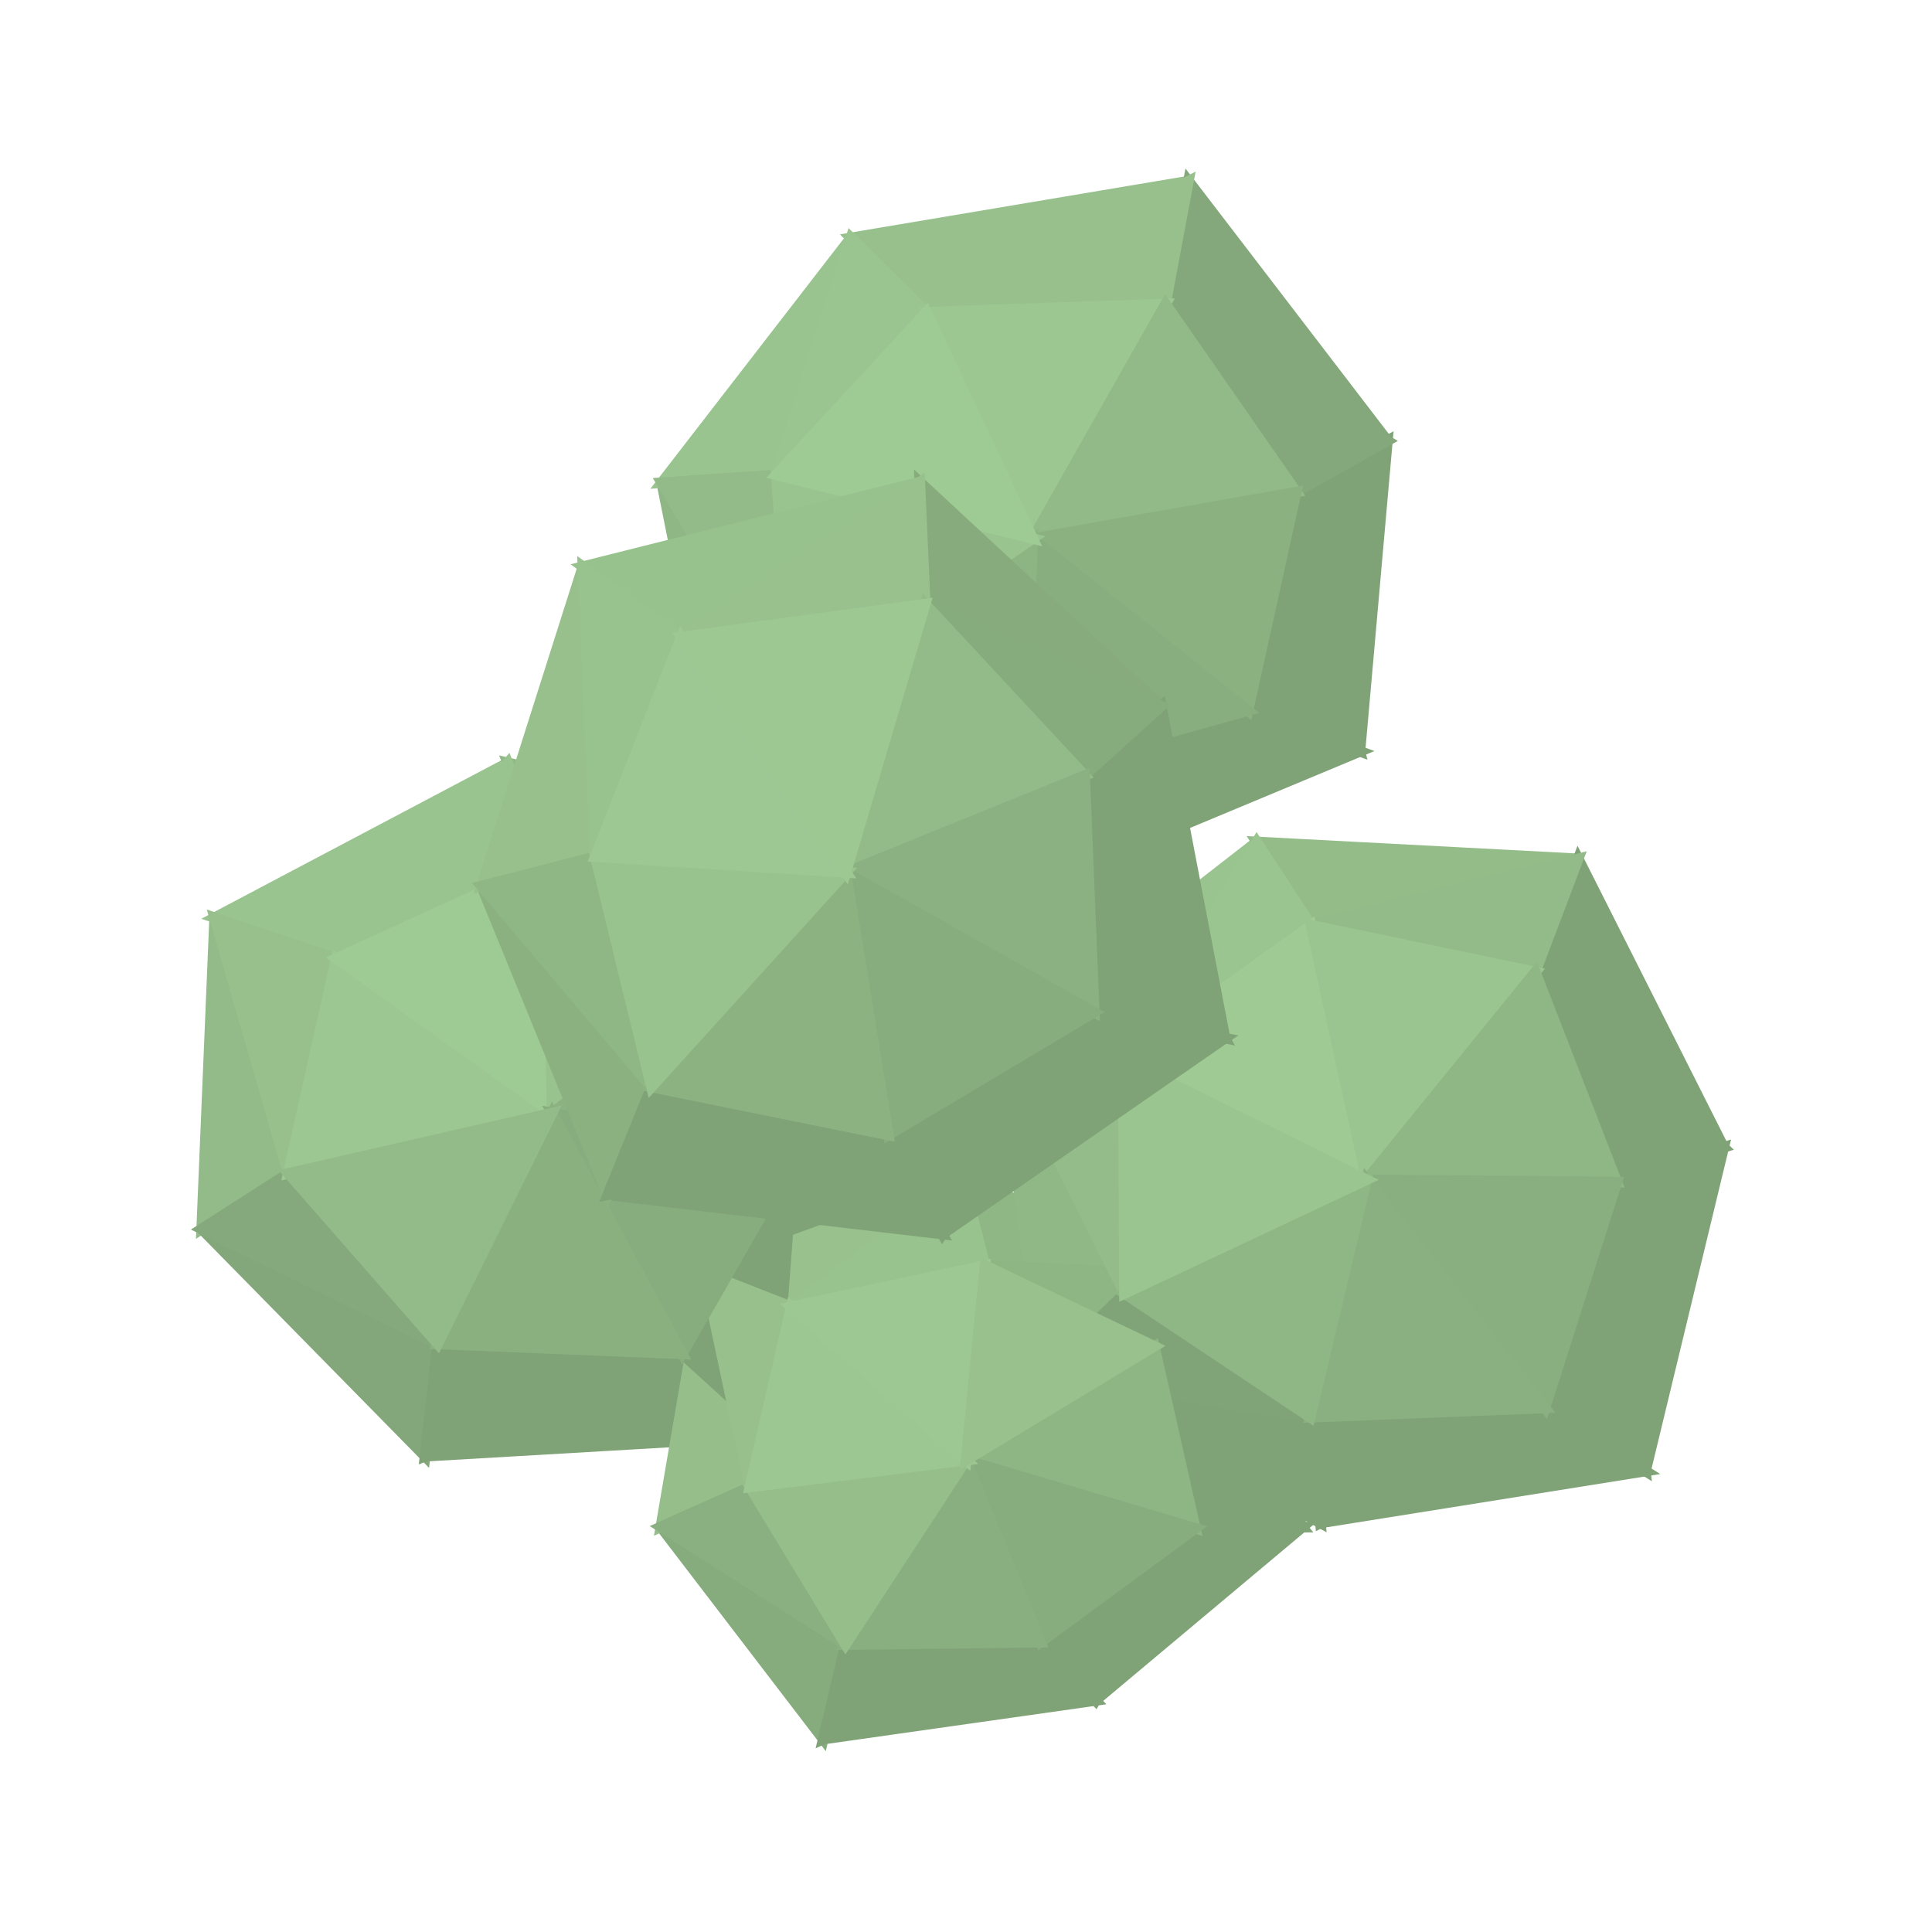
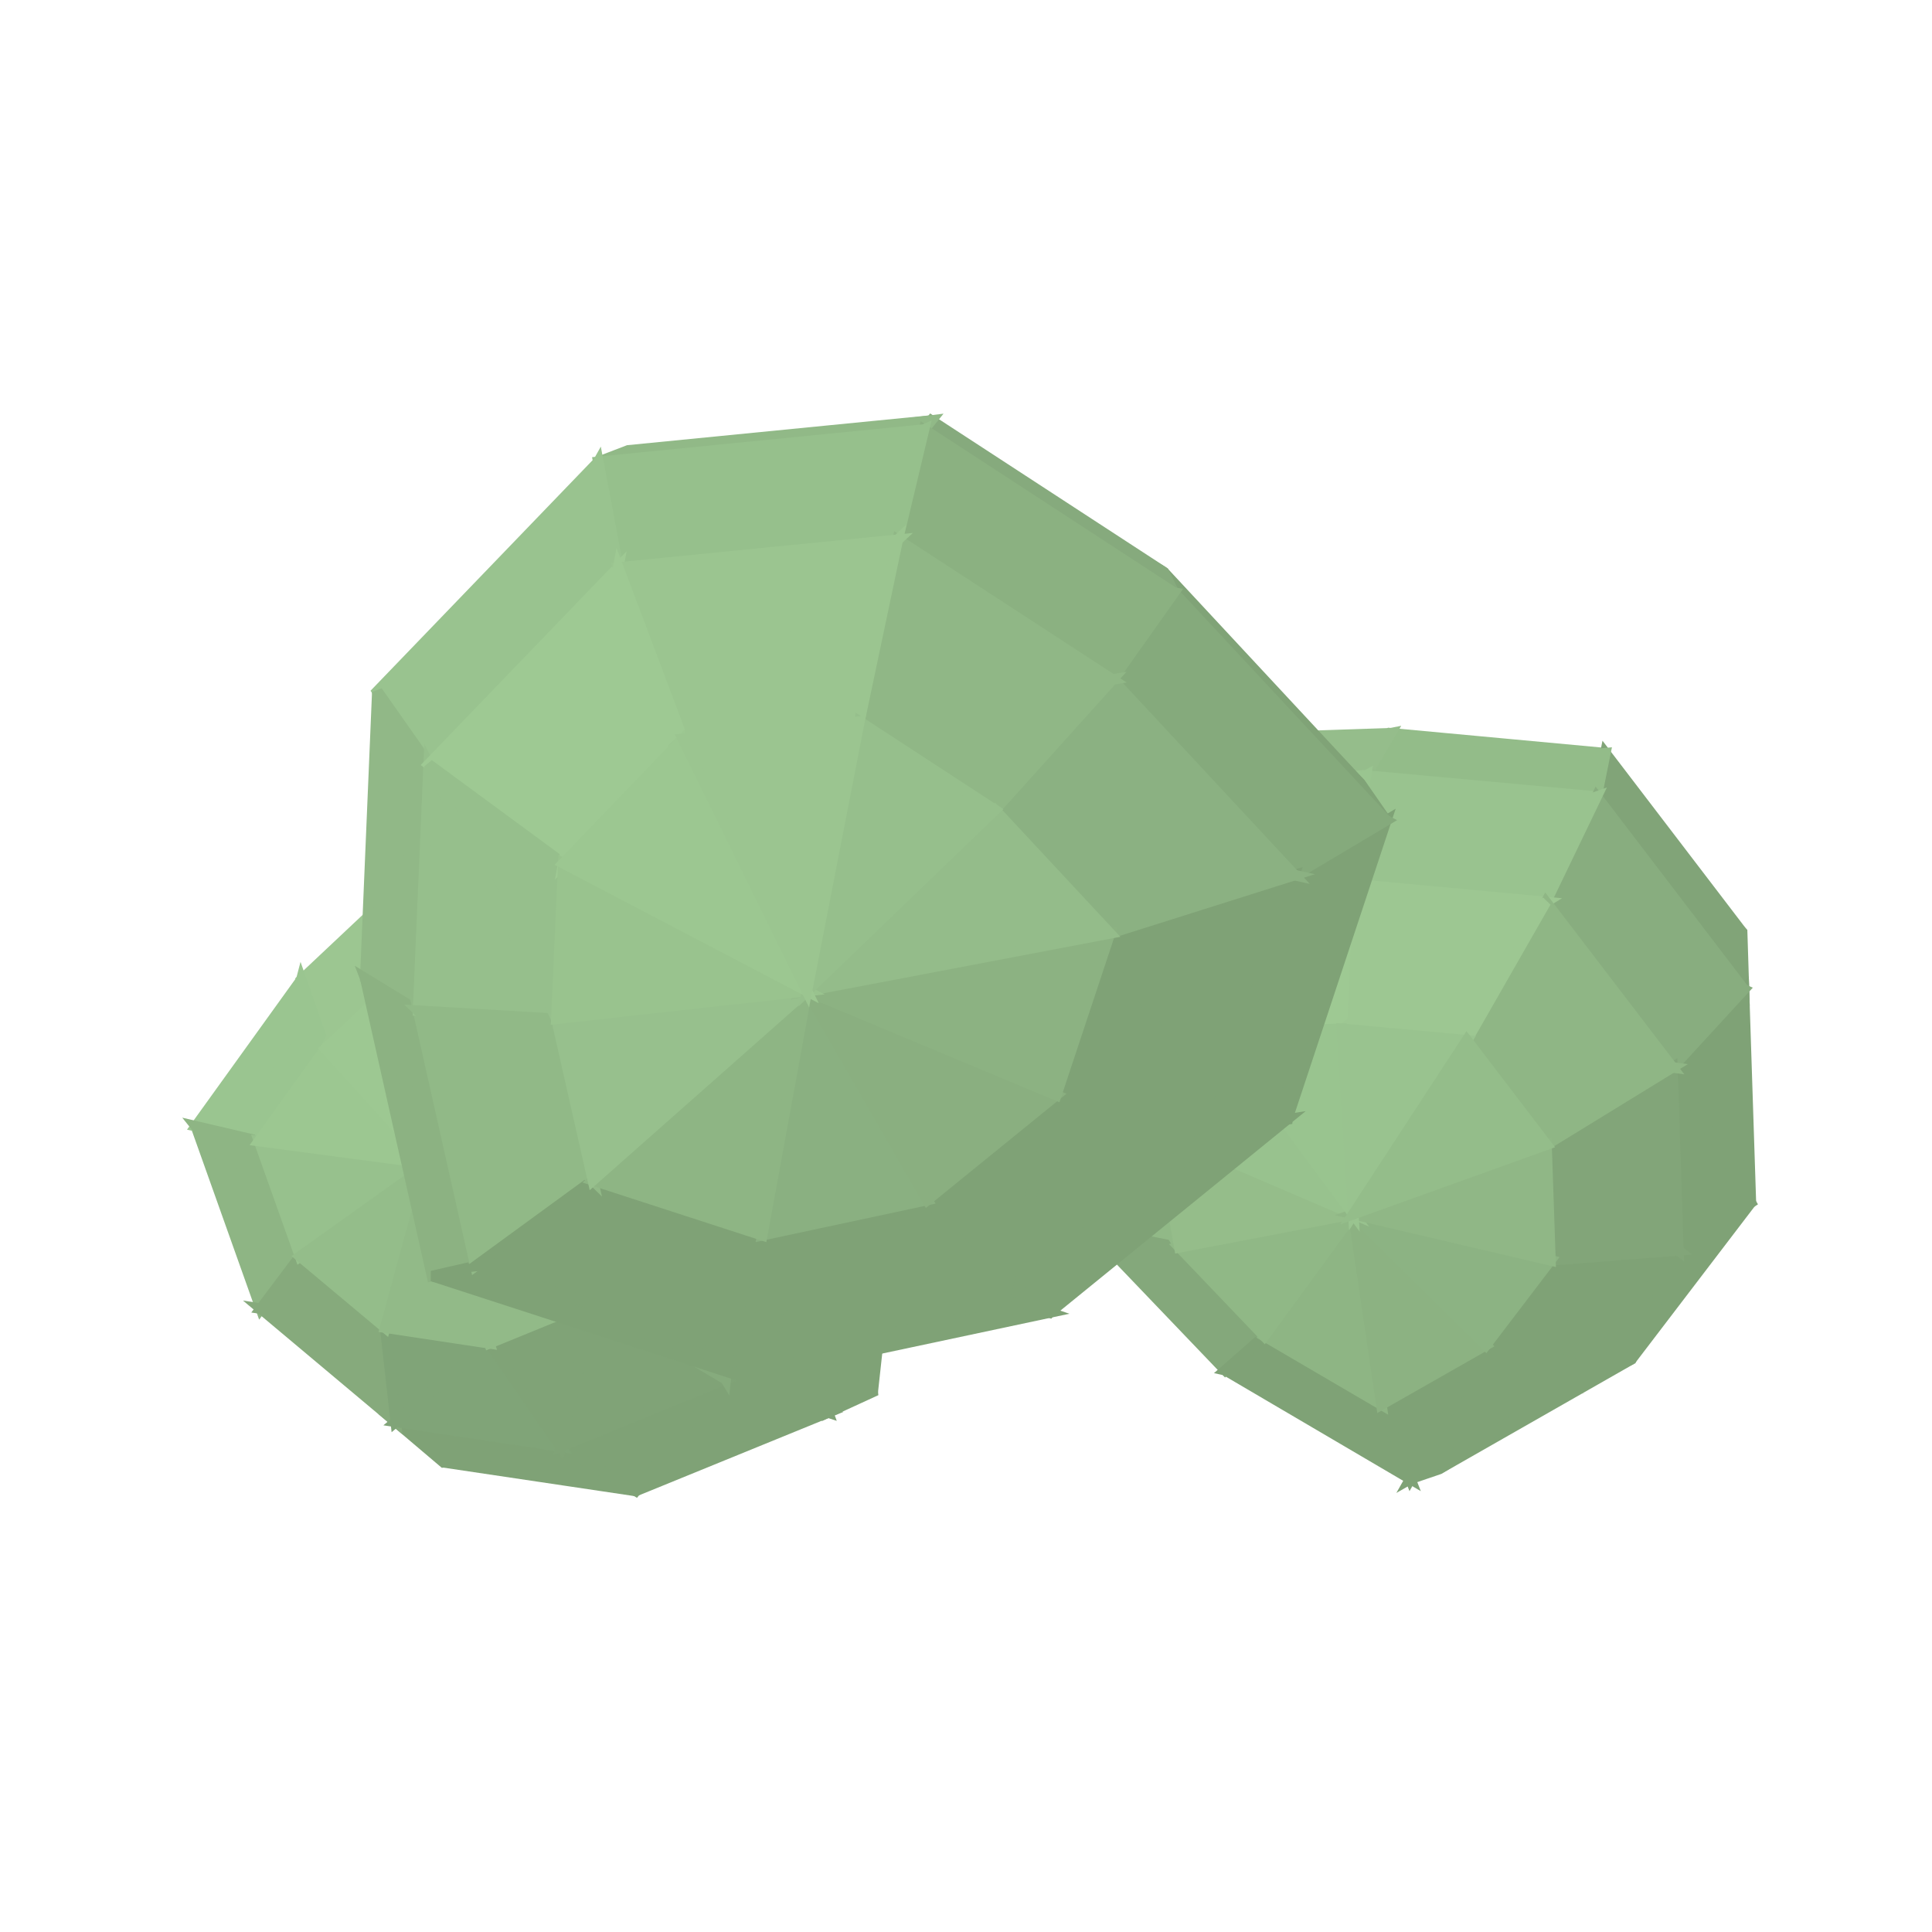
<svg xmlns="http://www.w3.org/2000/svg" width="64" height="64" viewBox="0 0 64 64">
-   <path d="M30.69,10.34L39.37,6.00L28.19,7.88Z" fill="#97c08d" stroke="#97c08d" stroke-width="0.35" />
-   <path d="M38.61,10.07L45.96,14.60L39.37,6.00Z" fill="#84a87b" stroke="#84a87b" stroke-width="0.35" />
-   <path d="M42.94,16.30L45.05,24.89L45.96,14.60Z" fill="#7fa276" stroke="#7fa276" stroke-width="0.35" />
-   <path d="M41.34,23.54L34.98,29.09L45.05,24.89Z" fill="#7fa276" stroke="#7fa276" stroke-width="0.35" />
-   <path d="M33.91,25.61L24.02,26.46L34.98,29.09Z" fill="#7fa276" stroke="#7fa276" stroke-width="0.35" />
-   <path d="M26.29,23.30L21.92,15.99L24.02,26.46Z" fill="#8fb685" stroke="#8fb685" stroke-width="0.35" />
-   <path d="M25.71,15.73L28.19,7.88L21.92,15.99Z" fill="#99c48f" stroke="#99c48f" stroke-width="0.35" />
-   <path d="M9.55,38.87L7.11,30.40L6.68,40.71Z" fill="#93bb89" stroke="#93bb89" stroke-width="0.35" />
-   <path d="M11.14,31.75L16.82,25.27L7.11,30.40Z" fill="#99c38f" stroke="#99c38f" stroke-width="0.35" />
-   <path d="M18.13,28.56L27.87,27.86L16.82,25.27Z" fill="#91b987" stroke="#91b987" stroke-width="0.35" />
-   <path d="M25.80,31.09L29.85,38.03L27.87,27.86Z" fill="#7fa276" stroke="#7fa276" stroke-width="0.35" />
-   <path d="M26.28,38.43L25.59,47.57L29.85,38.03Z" fill="#7fa276" stroke="#7fa276" stroke-width="0.35" />
-   <path d="M22.60,44.85L14.08,48.24L25.59,47.57Z" fill="#7fa276" stroke="#7fa276" stroke-width="0.35" />
-   <path d="M14.50,44.52L6.68,40.71L14.08,48.24Z" fill="#83a77a" stroke="#83a77a" stroke-width="0.35" />
-   <path d="M30.69,10.34L38.61,10.07L39.37,6.00Z" fill="#97c08d" stroke="#97c08d" stroke-width="0.35" />
-   <path d="M38.61,10.07L42.94,16.30L45.96,14.60Z" fill="#84a87b" stroke="#84a87b" stroke-width="0.35" />
-   <path d="M42.94,16.30L41.34,23.54L45.05,24.89Z" fill="#7fa276" stroke="#7fa276" stroke-width="0.35" />
-   <path d="M41.34,23.54L33.91,25.61L34.98,29.09Z" fill="#7fa276" stroke="#7fa276" stroke-width="0.35" />
-   <path d="M33.91,25.61L26.29,23.30L24.02,26.46Z" fill="#7fa276" stroke="#7fa276" stroke-width="0.35" />
-   <path d="M26.29,23.30L25.71,15.73L21.92,15.99Z" fill="#93bb89" stroke="#93bb89" stroke-width="0.35" />
-   <path d="M25.71,15.73L30.69,10.34L28.19,7.88Z" fill="#9bc590" stroke="#9bc590" stroke-width="0.35" />
-   <path d="M38.24,44.60L43.14,50.59L40.18,42.27Z" fill="#7fa276" stroke="#7fa276" stroke-width="0.35" />
-   <path d="M39.60,50.63L36.29,56.33L43.14,50.59Z" fill="#7fa276" stroke="#7fa276" stroke-width="0.35" />
-   <path d="M34.47,54.40L27.27,57.61L36.29,56.33Z" fill="#7fa276" stroke="#7fa276" stroke-width="0.35" />
-   <path d="M28.01,54.48L21.89,50.58L27.27,57.61Z" fill="#86ab7d" stroke="#86ab7d" stroke-width="0.35" />
-   <path d="M24.84,49.26L23.33,42.16L21.89,50.58Z" fill="#95be8b" stroke="#95be8b" stroke-width="0.35" />
-   <path d="M26.21,43.29L31.90,39.04L23.33,42.16Z" fill="#98c18d" stroke="#98c18d" stroke-width="0.35" />
-   <path d="M32.63,41.92L40.18,42.27L31.90,39.04Z" fill="#8fb685" stroke="#8fb685" stroke-width="0.35" />
-   <path d="M9.55,38.87L11.14,31.75L7.11,30.40Z" fill="#97c08d" stroke="#97c08d" stroke-width="0.35" />
-   <path d="M11.14,31.75L18.13,28.56L16.82,25.27Z" fill="#9ac48f" stroke="#9ac48f" stroke-width="0.35" />
-   <path d="M18.13,28.56L25.80,31.09L27.87,27.86Z" fill="#91b887" stroke="#91b887" stroke-width="0.35" />
-   <path d="M25.80,31.09L26.28,38.43L29.85,38.03Z" fill="#7fa276" stroke="#7fa276" stroke-width="0.35" />
-   <path d="M26.28,38.43L22.60,44.85L25.59,47.57Z" fill="#7fa276" stroke="#7fa276" stroke-width="0.35" />
-   <path d="M22.60,44.85L14.50,44.52L14.08,48.24Z" fill="#7fa276" stroke="#7fa276" stroke-width="0.35" />
-   <path d="M14.50,44.52L9.55,38.87L6.68,40.71Z" fill="#85a97c" stroke="#85a97c" stroke-width="0.35" />
-   <path d="M37.21,35.10L41.63,27.89L33.11,34.52Z" fill="#9ac48f" stroke="#9ac48f" stroke-width="0.35" />
-   <path d="M43.43,30.65L52.28,28.45L41.63,27.89Z" fill="#93bc89" stroke="#93bc89" stroke-width="0.35" />
-   <path d="M50.86,32.20L57.10,38.01L52.28,28.45Z" fill="#80a277" stroke="#80a277" stroke-width="0.35" />
-   <path d="M53.56,39.16L54.51,48.73L57.10,38.01Z" fill="#7fa276" stroke="#7fa276" stroke-width="0.35" />
-   <path d="M51.18,46.64L43.74,50.45L54.51,48.73Z" fill="#7fa276" stroke="#7fa276" stroke-width="0.35" />
-   <path d="M43.40,46.95L34.54,45.50L43.74,50.45Z" fill="#7fa276" stroke="#7fa276" stroke-width="0.35" />
-   <path d="M37.25,42.85L33.11,34.52L34.54,45.50Z" fill="#90b886" stroke="#90b886" stroke-width="0.35" />
-   <path d="M38.24,44.60L39.60,50.63L43.14,50.59Z" fill="#7fa276" stroke="#7fa276" stroke-width="0.35" />
-   <path d="M39.60,50.63L34.47,54.40L36.29,56.33Z" fill="#7fa276" stroke="#7fa276" stroke-width="0.35" />
-   <path d="M34.47,54.40L28.01,54.48L27.27,57.61Z" fill="#7fa276" stroke="#7fa276" stroke-width="0.35" />
-   <path d="M28.01,54.48L24.84,49.26L21.89,50.58Z" fill="#8aaf80" stroke="#8aaf80" stroke-width="0.35" />
-   <path d="M24.84,49.26L26.21,43.29L23.33,42.16Z" fill="#97c08c" stroke="#97c08c" stroke-width="0.35" />
-   <path d="M26.21,43.29L32.63,41.92L31.90,39.04Z" fill="#98c28e" stroke="#98c28e" stroke-width="0.35" />
-   <path d="M32.63,41.92L38.24,44.60L40.18,42.27Z" fill="#8eb584" stroke="#8eb584" stroke-width="0.35" />
-   <path d="M34.21,17.84L38.61,10.07L30.69,10.34Z" fill="#9cc791" stroke="#9cc791" stroke-width="0.35" />
-   <path d="M34.21,17.84L42.94,16.30L38.61,10.07Z" fill="#92ba88" stroke="#92ba88" stroke-width="0.35" />
-   <path d="M34.21,17.84L41.34,23.54L42.94,16.30Z" fill="#8bb181" stroke="#8bb181" stroke-width="0.35" />
-   <path d="M34.21,17.84L33.91,25.61L41.34,23.54Z" fill="#88ae7f" stroke="#88ae7f" stroke-width="0.35" />
-   <path d="M34.21,17.84L26.29,23.30L33.91,25.61Z" fill="#8db483" stroke="#8db483" stroke-width="0.35" />
-   <path d="M34.21,17.84L25.71,15.73L26.29,23.30Z" fill="#9ac48f" stroke="#9ac48f" stroke-width="0.35" />
-   <path d="M34.21,17.84L30.69,10.34L25.71,15.73Z" fill="#9eca94" stroke="#9eca94" stroke-width="0.35" />
-   <path d="M37.21,35.10L43.43,30.65L41.63,27.89Z" fill="#9ac490" stroke="#9ac490" stroke-width="0.35" />
-   <path d="M43.43,30.65L50.86,32.20L52.28,28.45Z" fill="#93bb89" stroke="#93bb89" stroke-width="0.35" />
-   <path d="M50.86,32.20L53.56,39.16L57.10,38.01Z" fill="#7fa276" stroke="#7fa276" stroke-width="0.35" />
-   <path d="M53.56,39.16L51.18,46.64L54.51,48.73Z" fill="#7fa276" stroke="#7fa276" stroke-width="0.35" />
-   <path d="M51.18,46.64L43.40,46.95L43.74,50.45Z" fill="#7fa276" stroke="#7fa276" stroke-width="0.35" />
-   <path d="M43.40,46.95L37.25,42.85L34.54,45.50Z" fill="#80a377" stroke="#80a377" stroke-width="0.35" />
-   <path d="M37.25,42.85L37.21,35.10L33.11,34.52Z" fill="#94bc8a" stroke="#94bc8a" stroke-width="0.35" />
-   <path d="M18.29,36.87L11.14,31.75L9.55,38.87Z" fill="#9cc792" stroke="#9cc792" stroke-width="0.35" />
-   <path d="M18.29,36.87L18.13,28.56L11.14,31.75Z" fill="#9eca93" stroke="#9eca93" stroke-width="0.35" />
-   <path d="M18.29,36.87L25.80,31.09L18.13,28.56Z" fill="#99c38e" stroke="#99c38e" stroke-width="0.35" />
-   <path d="M18.29,36.87L26.28,38.43L25.80,31.09Z" fill="#8cb282" stroke="#8cb282" stroke-width="0.35" />
-   <path d="M18.29,36.87L22.60,44.85L26.28,38.43Z" fill="#87ac7e" stroke="#87ac7e" stroke-width="0.35" />
-   <path d="M18.29,36.87L14.50,44.52L22.60,44.85Z" fill="#8ab080" stroke="#8ab080" stroke-width="0.35" />
-   <path d="M18.29,36.87L9.55,38.87L14.50,44.52Z" fill="#93bb89" stroke="#93bb89" stroke-width="0.35" />
-   <path d="M32.00,48.37L39.60,50.63L38.24,44.60Z" fill="#8eb584" stroke="#8eb584" stroke-width="0.35" />
-   <path d="M32.00,48.37L34.47,54.40L39.60,50.63Z" fill="#87ac7e" stroke="#87ac7e" stroke-width="0.35" />
-   <path d="M32.00,48.37L28.01,54.48L34.47,54.40Z" fill="#89af80" stroke="#89af80" stroke-width="0.35" />
-   <path d="M32.00,48.37L24.84,49.26L28.01,54.48Z" fill="#95be8b" stroke="#95be8b" stroke-width="0.35" />
-   <path d="M32.00,48.37L26.21,43.29L24.84,49.26Z" fill="#9cc792" stroke="#9cc792" stroke-width="0.35" />
-   <path d="M32.00,48.37L32.63,41.92L26.21,43.29Z" fill="#9dc893" stroke="#9dc893" stroke-width="0.35" />
-   <path d="M32.00,48.37L38.24,44.60L32.63,41.92Z" fill="#98c18d" stroke="#98c18d" stroke-width="0.35" />
-   <path d="M45.27,39.08L43.43,30.65L37.21,35.10Z" fill="#9fca94" stroke="#9fca94" stroke-width="0.35" />
-   <path d="M45.27,39.08L50.86,32.20L43.43,30.65Z" fill="#9ac490" stroke="#9ac490" stroke-width="0.35" />
-   <path d="M45.27,39.08L53.56,39.16L50.86,32.20Z" fill="#8fb685" stroke="#8fb685" stroke-width="0.35" />
-   <path d="M45.27,39.08L51.18,46.64L53.56,39.16Z" fill="#89af80" stroke="#89af80" stroke-width="0.35" />
-   <path d="M45.27,39.08L43.40,46.95L51.18,46.64Z" fill="#8aaf80" stroke="#8aaf80" stroke-width="0.35" />
-   <path d="M45.27,39.08L37.25,42.85L43.40,46.95Z" fill="#8fb786" stroke="#8fb786" stroke-width="0.35" />
-   <path d="M45.27,39.08L37.21,35.10L37.25,42.85Z" fill="#9bc590" stroke="#9bc590" stroke-width="0.35" />
-   <path d="M30.65,20.01L38.47,23.39L30.47,15.97Z" fill="#87ab7d" stroke="#87ab7d" stroke-width="0.35" />
-   <path d="M35.93,25.69L40.58,34.39L38.47,23.39Z" fill="#7fa276" stroke="#7fa276" stroke-width="0.35" />
-   <path d="M36.25,33.53L31.22,40.88L40.58,34.39Z" fill="#7fa276" stroke="#7fa276" stroke-width="0.35" />
-   <path d="M29.43,37.60L20.13,39.58L31.22,40.88Z" fill="#7fa276" stroke="#7fa276" stroke-width="0.35" />
-   <path d="M21.58,36.01L15.95,29.35L20.13,39.58Z" fill="#8bb181" stroke="#8bb181" stroke-width="0.35" />
-   <path d="M19.72,28.38L19.31,18.77L15.95,29.35Z" fill="#97c08c" stroke="#97c08c" stroke-width="0.35" />
-   <path d="M22.57,21.10L30.47,15.97L19.31,18.77Z" fill="#97c18d" stroke="#97c18d" stroke-width="0.35" />
-   <path d="M30.65,20.01L35.93,25.69L38.47,23.39Z" fill="#86ab7d" stroke="#86ab7d" stroke-width="0.35" />
-   <path d="M35.93,25.69L36.25,33.53L40.58,34.39Z" fill="#7fa276" stroke="#7fa276" stroke-width="0.35" />
-   <path d="M36.25,33.53L29.43,37.60L31.22,40.88Z" fill="#7fa276" stroke="#7fa276" stroke-width="0.35" />
-   <path d="M29.43,37.60L21.58,36.01L20.13,39.58Z" fill="#7fa276" stroke="#7fa276" stroke-width="0.35" />
-   <path d="M21.58,36.01L19.72,28.38L15.95,29.35Z" fill="#8fb785" stroke="#8fb785" stroke-width="0.35" />
-   <path d="M19.72,28.38L22.57,21.10L19.31,18.77Z" fill="#98c28e" stroke="#98c28e" stroke-width="0.35" />
-   <path d="M22.57,21.10L30.65,20.01L30.47,15.97Z" fill="#98c18d" stroke="#98c18d" stroke-width="0.35" />
-   <path d="M28.02,28.90L35.93,25.69L30.65,20.01Z" fill="#93bb89" stroke="#93bb89" stroke-width="0.35" />
-   <path d="M28.02,28.90L36.25,33.53L35.93,25.69Z" fill="#8bb182" stroke="#8bb182" stroke-width="0.35" />
-   <path d="M28.02,28.90L29.43,37.60L36.25,33.53Z" fill="#87ac7e" stroke="#87ac7e" stroke-width="0.35" />
-   <path d="M28.02,28.90L21.58,36.01L29.43,37.60Z" fill="#8cb282" stroke="#8cb282" stroke-width="0.35" />
-   <path d="M28.02,28.90L19.72,28.38L21.58,36.01Z" fill="#98c28e" stroke="#98c28e" stroke-width="0.35" />
-   <path d="M28.02,28.90L22.57,21.10L19.72,28.38Z" fill="#9dc893" stroke="#9dc893" stroke-width="0.35" />
-   <path d="M28.02,28.90L30.65,20.01L22.57,21.10Z" fill="#9dc892" stroke="#9dc892" stroke-width="0.35" />
+   <path d="M22.55,27.50L28.95,32.96L24.38,28.17Z" fill="#84a87b" stroke="#84a87b" stroke-width="0.35" />
+   <path d="M28.22,39.50L28.91,46.11L29.65,39.33Z" fill="#7fa276" stroke="#7fa276" stroke-width="0.35" />
+   <path d="M27.47,32.65L29.65,39.33L28.95,32.96Z" fill="#7fa276" stroke="#7fa276" stroke-width="0.35" />
+   <path d="M28.22,39.50L27.43,46.79L28.91,46.11Z" fill="#7fa276" stroke="#7fa276" stroke-width="0.35" />
+   <path d="M22.55,27.50L27.47,32.65L28.95,32.96Z" fill="#84a87b" stroke="#84a87b" stroke-width="0.35" />
+   <path d="M27.47,32.65L28.22,39.50L29.65,39.33Z" fill="#7fa276" stroke="#7fa276" stroke-width="0.35" />
+   <path d="M18.57,47.92L14.69,48.44L21.06,49.39Z" fill="#7fa276" stroke="#7fa276" stroke-width="0.35" />
+   <path d="M37.76,25.93L46.07,24.29L39.11,24.52Z" fill="#95bd8b" stroke="#95bd8b" stroke-width="0.35" />
+   <path d="M18.57,47.92L13.11,47.10L14.69,48.44Z" fill="#7fa276" stroke="#7fa276" stroke-width="0.35" />
+   <path d="M14.05,28.63L22.55,27.50L15.78,26.92Z" fill="#95be8b" stroke="#95be8b" stroke-width="0.35" />
+   <path d="M45.25,25.69L53.18,24.95L46.07,24.29Z" fill="#93bc89" stroke="#93bc89" stroke-width="0.35" />
+   <path d="M24.04,45.69L21.06,49.39L27.43,46.79Z" fill="#7fa276" stroke="#7fa276" stroke-width="0.35" />
+   <path d="M52.89,26.39L57.71,30.88L53.18,24.95Z" fill="#81a478" stroke="#81a478" stroke-width="0.35" />
+   <path d="M19.85,29.13L27.47,32.65L22.55,27.50Z" fill="#8cb383" stroke="#8cb383" stroke-width="0.35" />
+   <path d="M24.72,39.43L27.43,46.79L28.22,39.50Z" fill="#7fa276" stroke="#7fa276" stroke-width="0.35" />
+   <path d="M24.04,45.69L18.57,47.92L21.06,49.39Z" fill="#7fa276" stroke="#7fa276" stroke-width="0.35" />
+   <path d="M37.76,25.93L45.25,25.69L46.07,24.29Z" fill="#95bd8b" stroke="#95bd8b" stroke-width="0.35" />
+   <path d="M36.14,40.74L34.07,31.92L35.32,39.06Z" fill="#8bb282" stroke="#8bb282" stroke-width="0.35" />
+   <path d="M52.20,45.87L47.66,48.67L54.04,45.03Z" fill="#7fa276" stroke="#7fa276" stroke-width="0.35" />
+   <path d="M9.94,41.62L6.49,37.31L8.64,43.35Z" fill="#8eb584" stroke="#8eb584" stroke-width="0.35" />
+   <path d="M24.08,33.55L28.22,39.50L27.47,32.65Z" fill="#80a377" stroke="#80a377" stroke-width="0.35" />
+   <path d="M14.05,28.63L19.85,29.13L22.55,27.50Z" fill="#95be8b" stroke="#95be8b" stroke-width="0.35" />
+   <path d="M8.58,37.80L9.98,32.46L6.49,37.31Z" fill="#9ac590" stroke="#9ac590" stroke-width="0.35" />
+   <path d="M52.89,26.39L57.77,32.78L57.71,30.88Z" fill="#81a478" stroke="#81a478" stroke-width="0.35" />
+   <path d="M12.76,43.98L8.64,43.35L13.11,47.10Z" fill="#86aa7c" stroke="#86aa7c" stroke-width="0.35" />
+   <path d="M45.25,25.69L52.89,26.39L53.18,24.95Z" fill="#93bc89" stroke="#93bc89" stroke-width="0.35" />
+   <path d="M24.72,39.43L24.04,45.69L27.43,46.79Z" fill="#7fa276" stroke="#7fa276" stroke-width="0.35" />
+   <path d="M35.06,34.62L37.76,25.93L34.07,31.92Z" fill="#99c38f" stroke="#99c38f" stroke-width="0.35" />
+   <path d="M52.20,45.87L46.72,48.99L47.66,48.67Z" fill="#7fa276" stroke="#7fa276" stroke-width="0.35" />
+   <path d="M19.85,29.13L24.08,33.55L27.47,32.65Z" fill="#8cb383" stroke="#8cb383" stroke-width="0.35" />
+   <path d="M10.78,34.74L14.05,28.63L9.98,32.46Z" fill="#9cc691" stroke="#9cc691" stroke-width="0.35" />
+   <path d="M24.08,33.55L24.72,39.43L28.22,39.50Z" fill="#80a377" stroke="#80a377" stroke-width="0.35" />
+   <path d="M9.94,41.62L8.58,37.80L6.49,37.31Z" fill="#8eb584" stroke="#8eb584" stroke-width="0.35" />
+   <path d="M16.21,44.50L13.11,47.10L18.57,47.92Z" fill="#80a478" stroke="#80a478" stroke-width="0.35" />
+   <path d="M55.60,41.42L54.04,45.03L58.00,39.84Z" fill="#7fa276" stroke="#7fa276" stroke-width="0.35" />
+   <path d="M12.76,43.98L9.94,41.62L8.64,43.35Z" fill="#86aa7c" stroke="#86aa7c" stroke-width="0.35" />
+   <path d="M36.14,40.74L35.06,34.62L34.07,31.92Z" fill="#8bb282" stroke="#8bb282" stroke-width="0.35" />
+   <path d="M8.58,37.80L10.78,34.74L9.98,32.46Z" fill="#9ac590" stroke="#9ac590" stroke-width="0.35" />
+   <path d="M16.21,44.50L12.76,43.98L13.11,47.10Z" fill="#80a478" stroke="#80a478" stroke-width="0.35" />
+   <path d="M13.35,32.32L19.85,29.13L14.05,28.63Z" fill="#9cc791" stroke="#9cc791" stroke-width="0.35" />
+   <path d="M38.23,29.48L45.25,25.69L37.76,25.93Z" fill="#9ac590" stroke="#9ac590" stroke-width="0.35" />
+   <path d="M19.66,43.09L18.57,47.92L24.04,45.69Z" fill="#80a377" stroke="#80a377" stroke-width="0.35" />
+   <path d="M55.60,41.42L52.20,45.87L54.04,45.03Z" fill="#7fa276" stroke="#7fa276" stroke-width="0.35" />
+   <path d="M10.78,34.74L13.35,32.32L14.05,28.63Z" fill="#9cc691" stroke="#9cc691" stroke-width="0.35" />
+   <path d="M55.40,35.36L58.00,39.84L57.77,32.78Z" fill="#7fa276" stroke="#7fa276" stroke-width="0.35" />
+   <path d="M19.66,43.09L16.21,44.50L18.57,47.92Z" fill="#80a377" stroke="#80a377" stroke-width="0.35" />
+   <path d="M35.06,34.62L38.23,29.48L37.76,25.93Z" fill="#99c38f" stroke="#99c38f" stroke-width="0.35" />
+   <path d="M17.02,32.63L24.08,33.55L19.85,29.13Z" fill="#94bd8a" stroke="#94bd8a" stroke-width="0.35" />
+   <path d="M20.09,39.14L24.04,45.69L24.72,39.43Z" fill="#86ab7d" stroke="#86ab7d" stroke-width="0.35" />
+   <path d="M44.66,29.27L52.89,26.39L45.25,25.69Z" fill="#99c38f" stroke="#99c38f" stroke-width="0.35" />
+   <path d="M14.24,38.55L8.58,37.80L9.94,41.62Z" fill="#97c18d" stroke="#97c18d" stroke-width="0.35" />
+   <path d="M19.69,35.43L24.72,39.43L24.08,33.55Z" fill="#89af80" stroke="#89af80" stroke-width="0.35" />
+   <path d="M51.21,29.88L57.77,32.78L52.89,26.39Z" fill="#88ad7f" stroke="#88ad7f" stroke-width="0.35" />
+   <path d="M13.35,32.32L17.02,32.63L19.85,29.13Z" fill="#9cc791" stroke="#9cc791" stroke-width="0.35" />
+   <path d="M14.24,38.55L9.94,41.62L12.76,43.98Z" fill="#94bd8a" stroke="#94bd8a" stroke-width="0.35" />
+   <path d="M14.24,38.55L10.78,34.74L8.58,37.80Z" fill="#9cc791" stroke="#9cc791" stroke-width="0.35" />
+   <path d="M45.76,46.53L40.59,45.39L46.72,48.99Z" fill="#7fa276" stroke="#7fa276" stroke-width="0.35" />
+   <path d="M41.88,44.26L36.14,40.74L40.59,45.39Z" fill="#84a87b" stroke="#84a87b" stroke-width="0.35" />
+   <path d="M55.40,35.36L55.60,41.42L58.00,39.84Z" fill="#7fa276" stroke="#7fa276" stroke-width="0.35" />
+   <path d="M20.09,39.14L19.66,43.09L24.04,45.69Z" fill="#86ab7d" stroke="#86ab7d" stroke-width="0.35" />
+   <path d="M14.24,38.55L12.76,43.98L16.21,44.50Z" fill="#92ba88" stroke="#92ba88" stroke-width="0.35" />
+   <path d="M14.24,38.55L13.35,32.32L10.78,34.74Z" fill="#9dc892" stroke="#9dc892" stroke-width="0.35" />
+   <path d="M38.23,29.48L44.66,29.27L45.25,25.69Z" fill="#9ac590" stroke="#9ac590" stroke-width="0.35" />
+   <path d="M17.02,32.63L19.69,35.43L24.08,33.55Z" fill="#94bd8a" stroke="#94bd8a" stroke-width="0.35" />
+   <path d="M19.69,35.43L20.09,39.14L24.72,39.43Z" fill="#89af80" stroke="#89af80" stroke-width="0.35" />
+   <path d="M39.07,41.32L35.06,34.62L36.14,40.74Z" fill="#91b987" stroke="#91b987" stroke-width="0.35" />
+   <path d="M49.22,44.56L46.72,48.99L52.20,45.87Z" fill="#7fa276" stroke="#7fa276" stroke-width="0.35" />
+   <path d="M14.24,38.55L16.21,44.50L19.66,43.09Z" fill="#92ba88" stroke="#92ba88" stroke-width="0.35" />
+   <path d="M14.24,38.55L17.02,32.63L13.35,32.32Z" fill="#9cc792" stroke="#9cc792" stroke-width="0.35" />
+   <path d="M51.21,29.88L55.40,35.36L57.77,32.78Z" fill="#88ad7f" stroke="#88ad7f" stroke-width="0.35" />
+   <path d="M14.24,38.55L19.66,43.09L20.09,39.14Z" fill="#95bd8a" stroke="#95bd8a" stroke-width="0.35" />
+   <path d="M44.66,29.27L51.21,29.88L52.89,26.39Z" fill="#99c38f" stroke="#99c38f" stroke-width="0.35" />
+   <path d="M14.24,38.55L19.69,35.43L17.02,32.63Z" fill="#9ac48f" stroke="#9ac48f" stroke-width="0.35" />
+   <path d="M45.76,46.53L41.88,44.26L40.59,45.39Z" fill="#7fa276" stroke="#7fa276" stroke-width="0.35" />
+   <path d="M14.24,38.55L20.09,39.14L19.69,35.43Z" fill="#96bf8c" stroke="#96bf8c" stroke-width="0.35" />
+   <path d="M41.88,44.26L39.07,41.32L36.14,40.74Z" fill="#84a87b" stroke="#84a87b" stroke-width="0.35" />
+   <path d="M49.22,44.56L45.76,46.53L46.72,48.99Z" fill="#7fa276" stroke="#7fa276" stroke-width="0.35" />
+   <path d="M38.39,37.46L38.23,29.48L35.06,34.62Z" fill="#9cc791" stroke="#9cc791" stroke-width="0.35" />
+   <path d="M51.36,41.75L52.20,45.87L55.60,41.42Z" fill="#7fa276" stroke="#7fa276" stroke-width="0.35" />
+   <path d="M39.07,41.32L38.39,37.46L35.06,34.62Z" fill="#91b987" stroke="#91b987" stroke-width="0.35" />
+   <path d="M51.36,41.75L49.22,44.56L52.20,45.87Z" fill="#7fa276" stroke="#7fa276" stroke-width="0.35" />
+   <path d="M40.39,34.21L44.66,29.27L38.23,29.48Z" fill="#9ec993" stroke="#9ec993" stroke-width="0.35" />
+   <path d="M51.23,37.92L55.60,41.42L55.40,35.36Z" fill="#82a579" stroke="#82a579" stroke-width="0.35" />
+   <path d="M38.39,37.46L40.39,34.21L38.23,29.48Z" fill="#9cc791" stroke="#9cc791" stroke-width="0.35" />
+   <path d="M44.45,34.08L51.21,29.88L44.66,29.27Z" fill="#9dc792" stroke="#9dc792" stroke-width="0.35" />
+   <path d="M44.83,40.22L41.88,44.26L45.76,46.53Z" fill="#8eb584" stroke="#8eb584" stroke-width="0.35" />
+   <path d="M51.23,37.92L51.36,41.75L55.60,41.42Z" fill="#82a579" stroke="#82a579" stroke-width="0.35" />
+   <path d="M48.59,34.46L55.40,35.36L51.21,29.88Z" fill="#8fb685" stroke="#8fb685" stroke-width="0.35" />
+   <path d="M44.83,40.22L39.07,41.32L41.88,44.26Z" fill="#90b886" stroke="#90b886" stroke-width="0.35" />
+   <path d="M44.83,40.22L45.76,46.53L49.22,44.56Z" fill="#8cb282" stroke="#8cb282" stroke-width="0.35" />
+   <path d="M40.39,34.21L44.45,34.08L44.66,29.27Z" fill="#9ec993" stroke="#9ec993" stroke-width="0.35" />
+   <path d="M44.83,40.22L38.39,37.46L39.07,41.32Z" fill="#95bd8a" stroke="#95bd8a" stroke-width="0.35" />
+   <path d="M48.59,34.46L51.23,37.92L55.40,35.36Z" fill="#8fb685" stroke="#8fb685" stroke-width="0.35" />
+   <path d="M44.83,40.22L49.22,44.56L51.36,41.75Z" fill="#8cb383" stroke="#8cb383" stroke-width="0.35" />
+   <path d="M44.83,40.22L40.39,34.21L38.39,37.46Z" fill="#98c28e" stroke="#98c28e" stroke-width="0.35" />
+   <path d="M44.45,34.08L48.59,34.46L51.21,29.88Z" fill="#9dc792" stroke="#9dc792" stroke-width="0.35" />
+   <path d="M44.83,40.22L51.36,41.75L51.23,37.92Z" fill="#90b786" stroke="#90b786" stroke-width="0.35" />
+   <path d="M44.83,40.22L44.45,34.08L40.39,34.21Z" fill="#99c48f" stroke="#99c48f" stroke-width="0.35" />
+   <path d="M44.83,40.22L48.59,34.46L44.45,34.08Z" fill="#99c38f" stroke="#99c38f" stroke-width="0.35" />
+   <path d="M44.83,40.22L51.23,37.92L48.59,34.46Z" fill="#94bd8a" stroke="#94bd8a" stroke-width="0.35" />
+   <path d="M38.89,19.63L45.08,25.97L38.55,18.95Z" fill="#80a377" stroke="#80a377" stroke-width="0.35" />
+   <path d="M30.61,14.23L38.55,18.95L30.85,13.93Z" fill="#86aa7d" stroke="#86aa7d" stroke-width="0.35" />
+   <path d="M19.82,15.30L30.85,13.93L20.81,14.92Z" fill="#91b987" stroke="#91b987" stroke-width="0.35" />
+   <path d="M38.89,19.63L45.92,27.18L45.08,25.97Z" fill="#80a377" stroke="#80a377" stroke-width="0.35" />
+   <path d="M30.61,14.23L38.89,19.63L38.55,18.95Z" fill="#86aa7d" stroke="#86aa7d" stroke-width="0.35" />
+   <path d="M19.82,15.30L30.61,14.23L30.85,13.93Z" fill="#91b987" stroke="#91b987" stroke-width="0.35" />
+   <path d="M33.31,42.98L24.66,45.63L34.77,43.48Z" fill="#7fa276" stroke="#7fa276" stroke-width="0.35" />
+   <path d="M24.64,44.83L14.31,42.27L24.66,45.63Z" fill="#7fa276" stroke="#7fa276" stroke-width="0.35" />
+   <path d="M40.07,37.48L34.77,43.48L42.64,37.08Z" fill="#7fa276" stroke="#7fa276" stroke-width="0.35" />
+   <path d="M15.75,41.94L12.10,32.41L14.31,42.27Z" fill="#8cb282" stroke="#8cb282" stroke-width="0.35" />
+   <path d="M42.88,28.99L42.64,37.08L45.92,27.18Z" fill="#7fa276" stroke="#7fa276" stroke-width="0.35" />
+   <path d="M13.85,33.48L12.50,22.90L12.10,32.41Z" fill="#91b887" stroke="#91b887" stroke-width="0.35" />
+   <path d="M36.85,22.51L45.92,27.18L38.89,19.63Z" fill="#85aa7c" stroke="#85aa7c" stroke-width="0.35" />
+   <path d="M14.20,25.32L19.82,15.30L12.50,22.90Z" fill="#99c38f" stroke="#99c38f" stroke-width="0.35" />
+   <path d="M29.74,17.88L38.89,19.63L30.61,14.23Z" fill="#8bb181" stroke="#8bb181" stroke-width="0.35" />
+   <path d="M20.48,18.80L30.61,14.23L19.82,15.30Z" fill="#96c08c" stroke="#96c08c" stroke-width="0.35" />
+   <path d="M33.31,42.98L24.64,44.83L24.66,45.63Z" fill="#7fa276" stroke="#7fa276" stroke-width="0.35" />
+   <path d="M40.07,37.48L33.31,42.98L34.77,43.48Z" fill="#7fa276" stroke="#7fa276" stroke-width="0.35" />
+   <path d="M24.64,44.83L15.75,41.94L14.31,42.27Z" fill="#7fa276" stroke="#7fa276" stroke-width="0.35" />
+   <path d="M42.88,28.99L40.07,37.48L42.64,37.08Z" fill="#7fa276" stroke="#7fa276" stroke-width="0.35" />
+   <path d="M15.75,41.94L13.85,33.48L12.10,32.41Z" fill="#8cb282" stroke="#8cb282" stroke-width="0.35" />
+   <path d="M36.85,22.51L42.88,28.99L45.92,27.18Z" fill="#85aa7c" stroke="#85aa7c" stroke-width="0.35" />
+   <path d="M13.85,33.48L14.20,25.32L12.50,22.90Z" fill="#91b887" stroke="#91b887" stroke-width="0.35" />
+   <path d="M29.74,17.88L36.85,22.51L38.89,19.63Z" fill="#8bb181" stroke="#8bb181" stroke-width="0.35" />
+   <path d="M14.20,25.32L20.48,18.80L19.82,15.30Z" fill="#99c38f" stroke="#99c38f" stroke-width="0.35" />
+   <path d="M20.48,18.80L29.74,17.88L30.61,14.23Z" fill="#96c08c" stroke="#96c08c" stroke-width="0.35" />
+   <path d="M30.72,39.75L24.64,44.83L33.31,42.98Z" fill="#7fa276" stroke="#7fa276" stroke-width="0.35" />
+   <path d="M25.25,40.92L15.75,41.94L24.64,44.83Z" fill="#7fa276" stroke="#7fa276" stroke-width="0.35" />
+   <path d="M34.99,36.28L33.31,42.98L40.07,37.48Z" fill="#7fa276" stroke="#7fa276" stroke-width="0.35" />
+   <path d="M19.64,39.10L13.85,33.48L15.75,41.94Z" fill="#91b987" stroke="#91b987" stroke-width="0.35" />
+   <path d="M36.77,30.92L40.07,37.48L42.88,28.99Z" fill="#7fa276" stroke="#7fa276" stroke-width="0.35" />
+   <path d="M18.43,33.75L14.20,25.32L13.85,33.48Z" fill="#96bf8c" stroke="#96bf8c" stroke-width="0.35" />
+   <path d="M32.96,26.83L42.88,28.99L36.85,22.51Z" fill="#8bb182" stroke="#8bb182" stroke-width="0.35" />
+   <path d="M18.66,28.60L20.48,18.80L14.20,25.32Z" fill="#9ec993" stroke="#9ec993" stroke-width="0.35" />
+   <path d="M28.47,23.90L36.85,22.51L29.74,17.88Z" fill="#90b786" stroke="#90b786" stroke-width="0.35" />
+   <path d="M22.62,24.48L29.74,17.88L20.48,18.80Z" fill="#9bc590" stroke="#9bc590" stroke-width="0.35" />
+   <path d="M30.72,39.75L25.25,40.92L24.64,44.83Z" fill="#7fa276" stroke="#7fa276" stroke-width="0.35" />
+   <path d="M34.99,36.28L30.72,39.75L33.31,42.98Z" fill="#7fa276" stroke="#7fa276" stroke-width="0.35" />
+   <path d="M25.25,40.92L19.64,39.10L15.75,41.94Z" fill="#7fa276" stroke="#7fa276" stroke-width="0.35" />
+   <path d="M36.77,30.92L34.99,36.28L40.07,37.48Z" fill="#7fa276" stroke="#7fa276" stroke-width="0.35" />
+   <path d="M19.64,39.10L18.43,33.75L13.85,33.48Z" fill="#91b987" stroke="#91b987" stroke-width="0.35" />
+   <path d="M32.96,26.83L36.77,30.92L42.88,28.99Z" fill="#8bb182" stroke="#8bb182" stroke-width="0.35" />
+   <path d="M18.43,33.75L18.66,28.60L14.20,25.32Z" fill="#96bf8c" stroke="#96bf8c" stroke-width="0.35" />
+   <path d="M28.47,23.90L32.96,26.83L36.85,22.51Z" fill="#90b786" stroke="#90b786" stroke-width="0.35" />
+   <path d="M18.66,28.60L22.62,24.48L20.48,18.80Z" fill="#9ec993" stroke="#9ec993" stroke-width="0.35" />
+   <path d="M22.62,24.48L28.47,23.90L29.74,17.88Z" fill="#9bc590" stroke="#9bc590" stroke-width="0.35" />
+   <path d="M26.73,32.83L25.25,40.92L30.72,39.75Z" fill="#8ab081" stroke="#8ab081" stroke-width="0.35" />
+   <path d="M26.73,32.83L19.64,39.10L25.25,40.92Z" fill="#8eb584" stroke="#8eb584" stroke-width="0.35" />
+   <path d="M26.73,32.83L30.72,39.75L34.99,36.28Z" fill="#8aaf80" stroke="#8aaf80" stroke-width="0.35" />
+   <path d="M26.73,32.83L34.99,36.28L36.77,30.92Z" fill="#8cb282" stroke="#8cb282" stroke-width="0.35" />
+   <path d="M26.73,32.83L18.43,33.75L19.64,39.10Z" fill="#97c08d" stroke="#97c08d" stroke-width="0.35" />
+   <path d="M26.73,32.83L36.77,30.92L32.96,26.83Z" fill="#94bc8a" stroke="#94bc8a" stroke-width="0.35" />
+   <path d="M26.73,32.83L18.66,28.60L18.43,33.75Z" fill="#99c38e" stroke="#99c38e" stroke-width="0.35" />
+   <path d="M26.73,32.83L32.96,26.83L28.47,23.90Z" fill="#96bf8c" stroke="#96bf8c" stroke-width="0.35" />
+   <path d="M26.73,32.83L22.62,24.48L18.66,28.60Z" fill="#9cc791" stroke="#9cc791" stroke-width="0.35" />
+   <path d="M26.73,32.83L28.47,23.90L22.62,24.48Z" fill="#9bc590" stroke="#9bc590" stroke-width="0.35" />
</svg>
